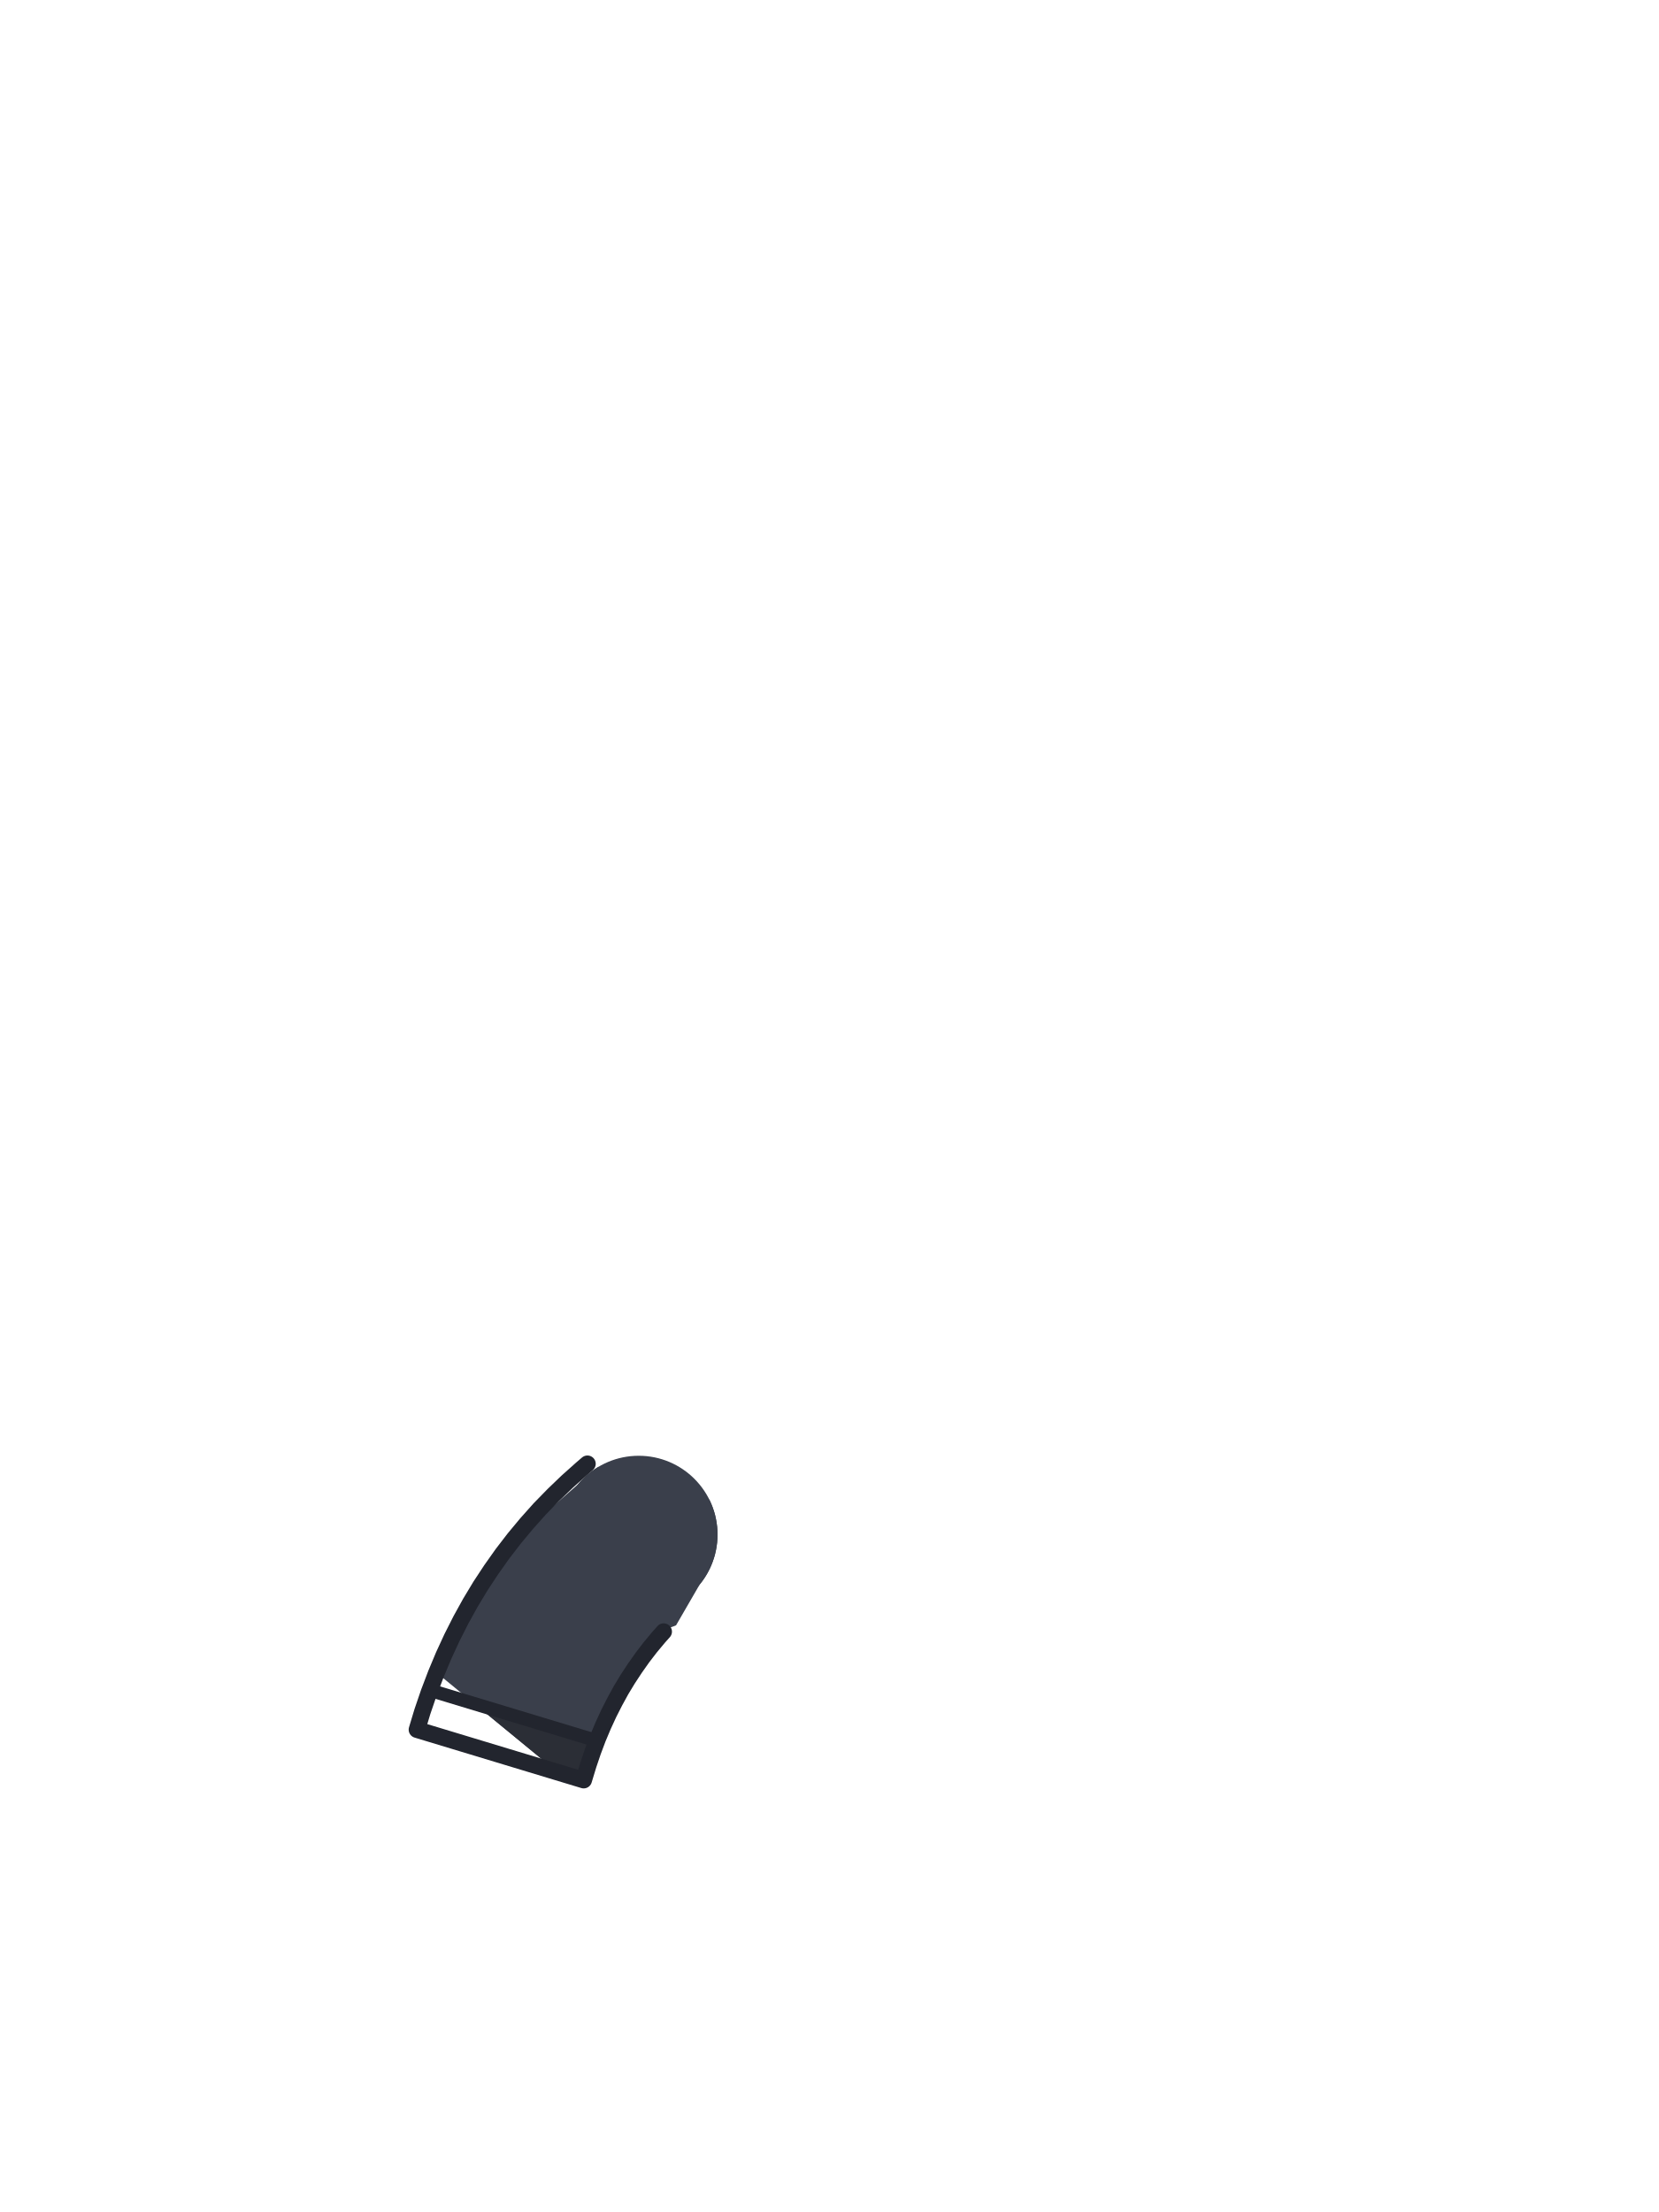
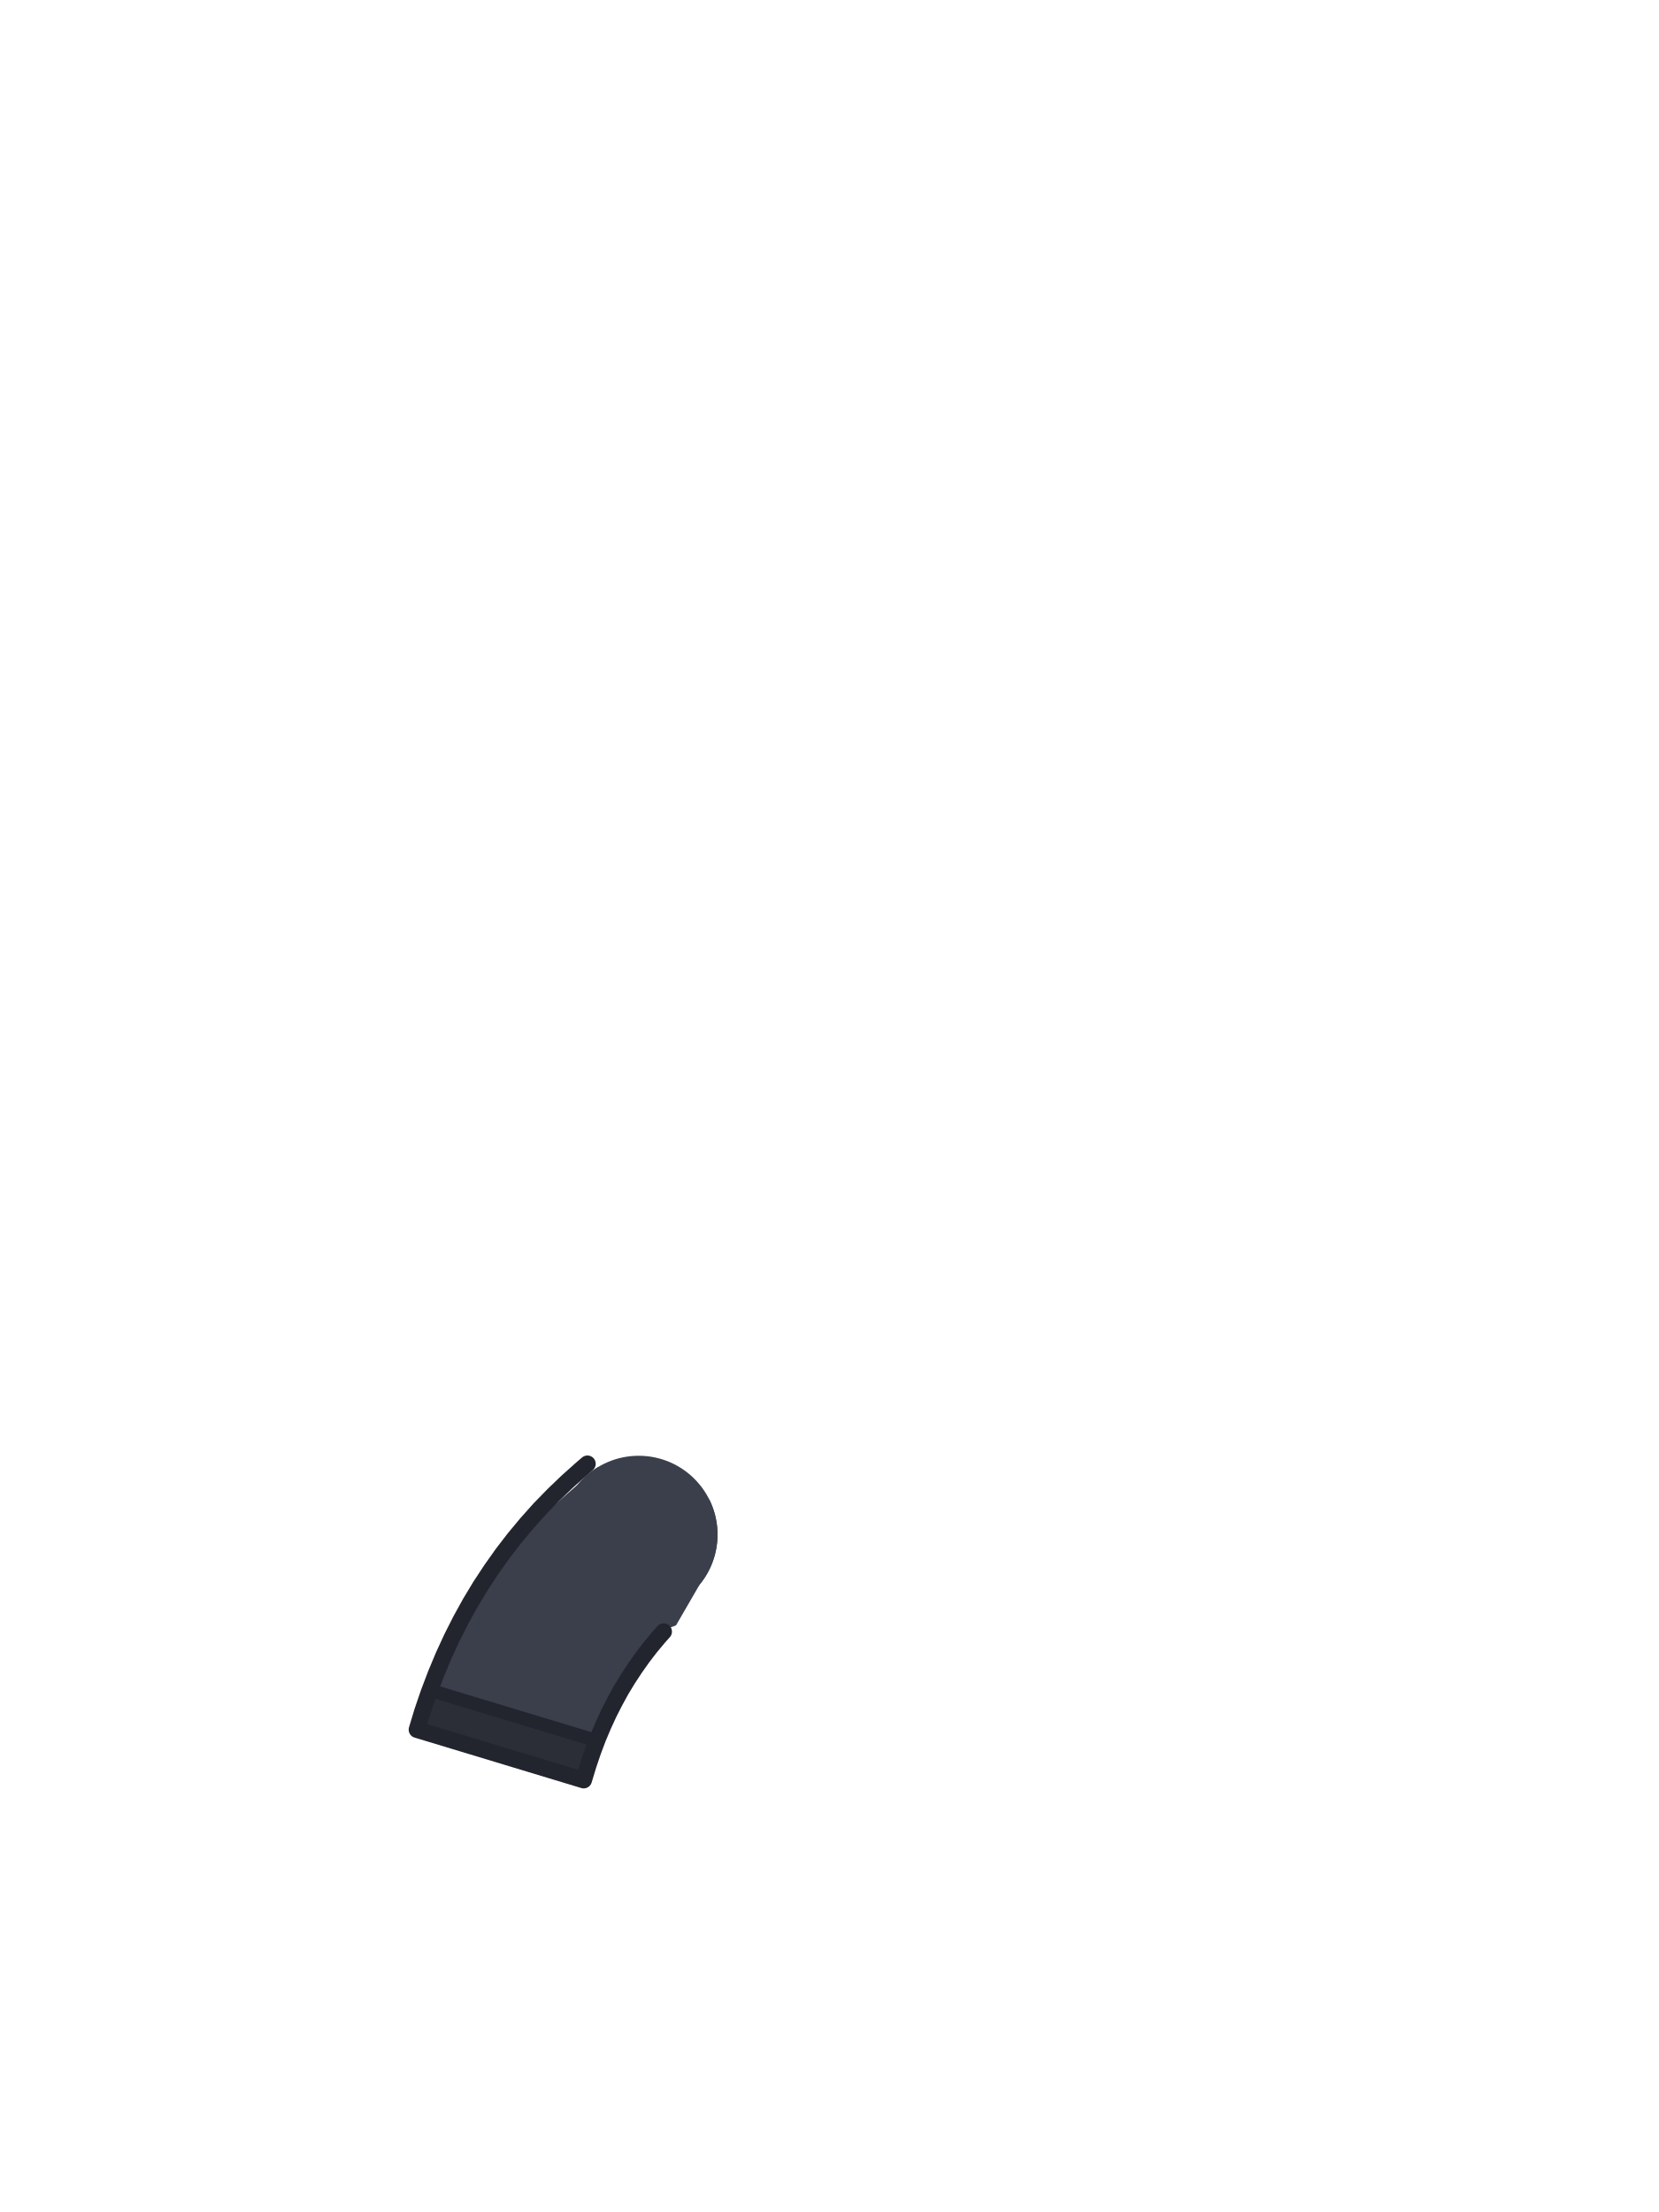
<svg xmlns="http://www.w3.org/2000/svg" viewBox="0 0 240 320">
  <circle cx="92.4" cy="222" r="11.4" fill="#3A3F4B" />
-   <path d="M 72.67 224.81 L 71.05 227.10 L 69.51 229.44 L 68.04 231.88 L 66.67 234.36 L 65.39 236.89 L 64.19 239.49 L 63.15 241.97 L 80.70 256.39 L 84.44 257.52 L 85.11 255.32 L 85.77 253.37 L 86.48 251.48 L 87.25 249.65 L 88.07 247.87 L 88.95 246.14 L 89.86 244.48 L 90.83 242.88 L 91.87 241.30 L 92.95 239.77 L 94.08 238.30 L 95.28 236.86 L 96.37 235.63 L 96.52 235.59 L 96.85 235.48 L 97.18 235.37 L 97.51 235.25 L 97.80 235.13 L 101.21 229.24 L 101.21 229.24 L 101.21 229.23 L 101.39 229.01 L 101.56 228.79 L 101.72 228.56 L 101.88 228.33 L 102.03 228.10 L 102.18 227.86 L 102.32 227.62 L 102.45 227.37 L 102.58 227.13 L 102.71 226.87 L 102.82 226.62 L 102.93 226.36 L 103.04 226.10 L 103.13 225.84 L 103.22 225.58 L 103.31 225.31 L 103.39 225.04 L 103.46 224.77 L 103.52 224.50 L 103.58 224.22 L 103.63 223.95 L 103.68 223.67 L 103.71 223.40 L 103.75 223.12 L 103.77 222.84 L 103.79 222.56 L 103.80 222.28 L 103.80 222.00 L 103.80 221.72 L 103.79 221.44 L 103.77 221.16 L 103.75 220.88 L 103.71 220.60 L 103.68 220.33 L 103.63 220.05 L 103.58 219.78 L 103.52 219.50 L 103.46 219.23 L 103.39 218.96 L 103.31 218.69 L 103.22 218.42 L 103.13 218.16 L 103.04 217.90 L 102.93 217.64 L 102.82 217.38 L 102.71 217.13 L 102.60 216.92 L 100.56 216.50 L 100.52 216.50 L 97.85 215.87 L 97.81 215.86 L 95.16 215.15 L 95.12 215.13 L 92.51 214.34 L 92.46 214.33 L 89.88 213.46 L 89.84 213.44 L 87.30 212.49 L 87.26 212.48 L 86.58 212.20 L 86.54 212.22 L 86.30 212.37 L 86.07 212.52 L 85.84 212.68 L 85.61 212.84 L 85.39 213.01 L 85.17 213.19 L 84.95 213.37 L 84.74 213.55 L 84.54 213.74 L 84.34 213.94 L 84.14 214.14 L 83.95 214.34 L 83.77 214.55 L 83.59 214.76 L 83.59 214.76 L 73.78 223.37 Z" fill="#3A3F4B" />
-   <path d="M 84.44 257.52 L 85.11 255.32 L 85.77 253.37 L 86.35 251.83 L 68.61 246.46 L 80.70 256.39 Z" fill="#2B2E36" />
+   <path d="M 72.67 224.81 L 71.05 227.10 L 69.51 229.44 L 68.04 231.88 L 66.67 234.36 L 65.39 236.89 L 64.19 239.49 L 63.08 242.14 L 62.05 244.85 L 61.11 247.60 L 60.32 250.22 L 84.44 257.52 L 85.11 255.32 L 85.77 253.37 L 86.48 251.48 L 87.25 249.65 L 88.07 247.87 L 88.95 246.14 L 89.86 244.48 L 90.83 242.88 L 91.87 241.30 L 92.95 239.77 L 94.08 238.30 L 95.28 236.86 L 96.37 235.63 L 96.52 235.59 L 96.85 235.48 L 97.18 235.37 L 97.51 235.25 L 97.80 235.13 L 101.21 229.24 L 101.21 229.24 L 101.21 229.23 L 101.39 229.01 L 101.56 228.79 L 101.72 228.56 L 101.88 228.33 L 102.03 228.10 L 102.18 227.86 L 102.32 227.62 L 102.45 227.37 L 102.58 227.13 L 102.71 226.87 L 102.82 226.62 L 102.93 226.36 L 103.04 226.10 L 103.13 225.84 L 103.22 225.58 L 103.31 225.31 L 103.39 225.04 L 103.46 224.77 L 103.52 224.50 L 103.58 224.22 L 103.63 223.95 L 103.68 223.67 L 103.71 223.40 L 103.75 223.12 L 103.77 222.84 L 103.79 222.56 L 103.80 222.28 L 103.80 222.00 L 103.80 221.72 L 103.79 221.44 L 103.77 221.16 L 103.75 220.88 L 103.71 220.60 L 103.68 220.33 L 103.63 220.05 L 103.58 219.78 L 103.52 219.50 L 103.46 219.23 L 103.39 218.96 L 103.31 218.69 L 103.22 218.42 L 103.13 218.16 L 103.04 217.90 L 102.93 217.64 L 102.82 217.38 L 102.71 217.13 L 102.60 216.92 L 100.56 216.50 L 100.52 216.50 L 97.85 215.87 L 97.81 215.86 L 95.16 215.15 L 95.12 215.13 L 92.51 214.34 L 92.46 214.33 L 89.88 213.46 L 89.84 213.44 L 87.30 212.49 L 87.26 212.48 L 86.58 212.20 L 86.54 212.22 L 86.30 212.37 L 86.07 212.52 L 85.84 212.68 L 85.61 212.84 L 85.39 213.01 L 85.17 213.19 L 84.95 213.37 L 84.74 213.55 L 84.54 213.74 L 84.34 213.94 L 84.14 214.14 L 83.95 214.34 L 83.77 214.55 L 83.59 214.76 L 83.59 214.76 L 73.78 223.37 Z" fill="#3A3F4B" />
+   <path d="M 61.11 247.60 L 60.32 250.22 L 74.40 254.48 L 84.44 257.52 L 85.11 255.32 L 85.77 253.37 L 86.35 251.83 L 62.18 244.51 L 62.05 244.85 Z" fill="#2B2E36" />
  <path d="M 62.37 244.57 L 86.16 251.77" fill="none" stroke="#22252E" stroke-width="1.92" stroke-linecap="round" />
  <path d="M 82.07 214.33 L 80.06 216.26 L 78.08 218.29 L 76.18 220.42 L 74.40 222.56 L 72.67 224.81 L 71.05 227.10 L 69.51 229.44 L 68.04 231.88 L 66.67 234.36 L 65.39 236.89 L 64.19 239.49 L 63.08 242.14 L 62.05 244.85 L 61.11 247.60 L 60.32 250.22 L 84.44 257.52 L 85.11 255.32 L 85.77 253.37 L 86.48 251.48 L 87.25 249.65 L 88.07 247.87 L 88.95 246.14 L 89.86 244.48 L 90.83 242.88 L 91.87 241.30 L 92.95 239.77 L 94.08 238.30 L 95.28 236.86 L 96.01 236.04 M 84.98 211.76 L 84.14 212.48 L 82.07 214.33" fill="none" stroke="#22252E" stroke-width="2.4" stroke-linecap="round" stroke-linejoin="round" />
</svg>
